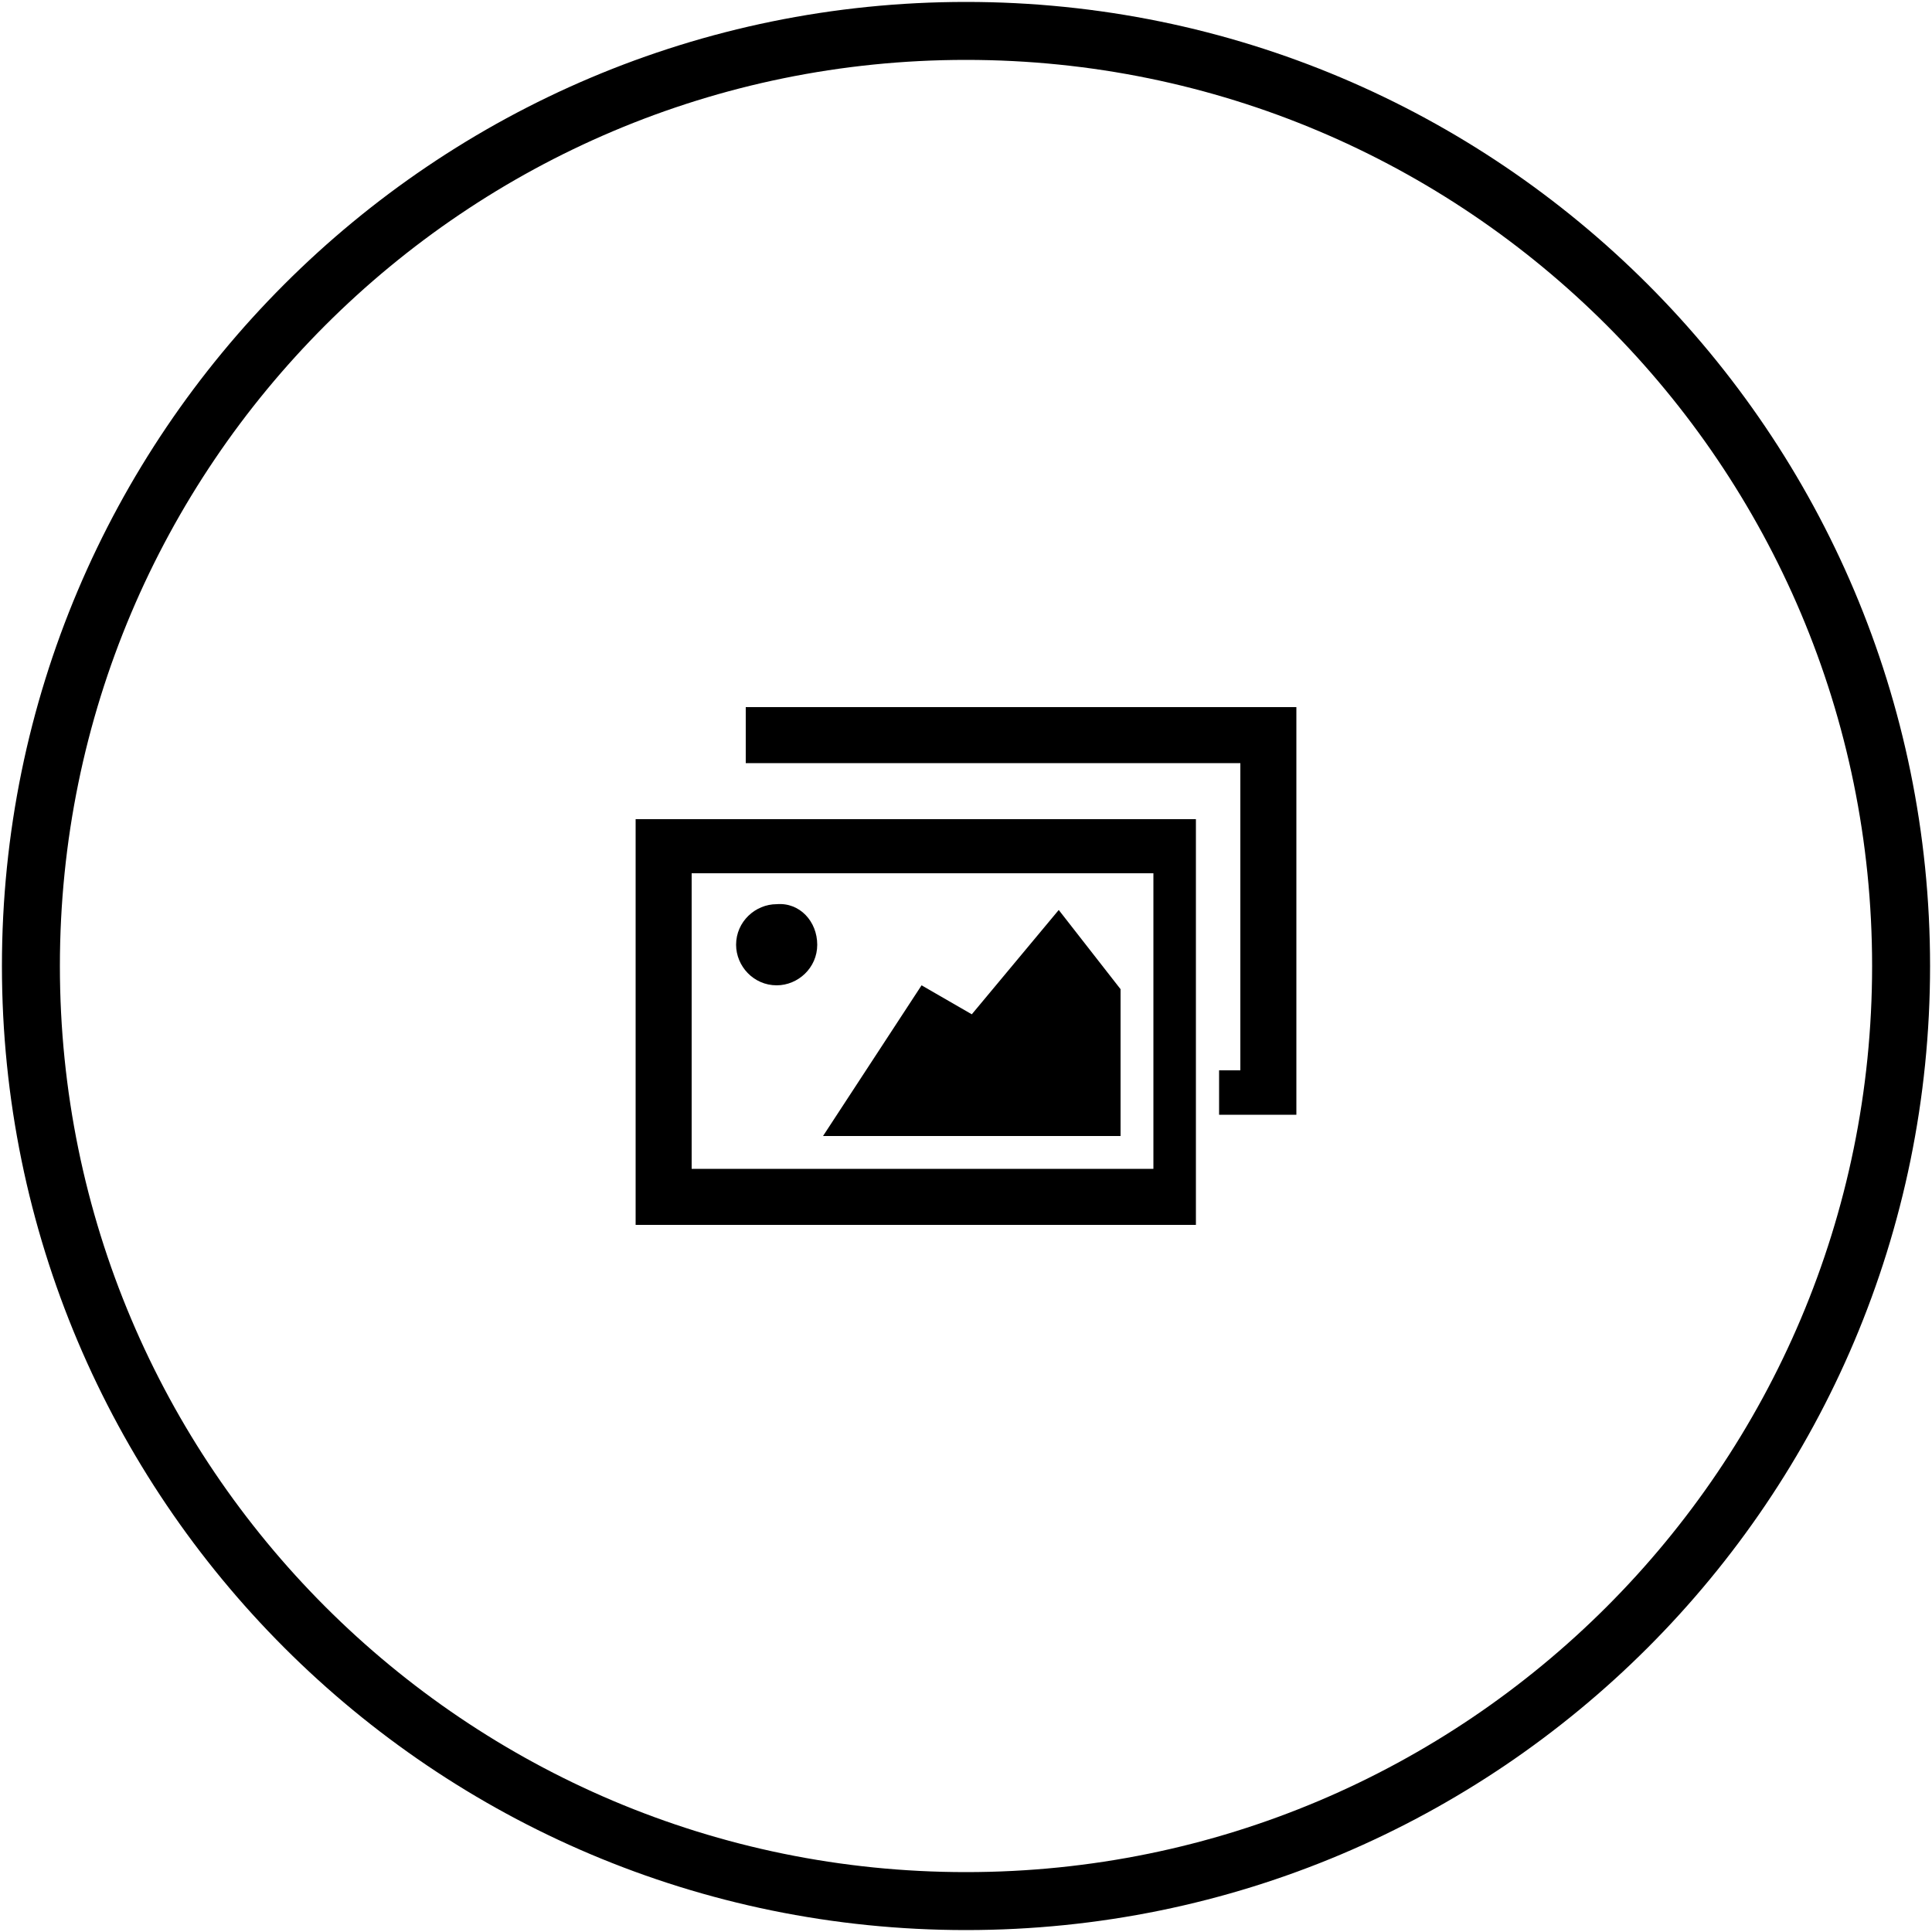
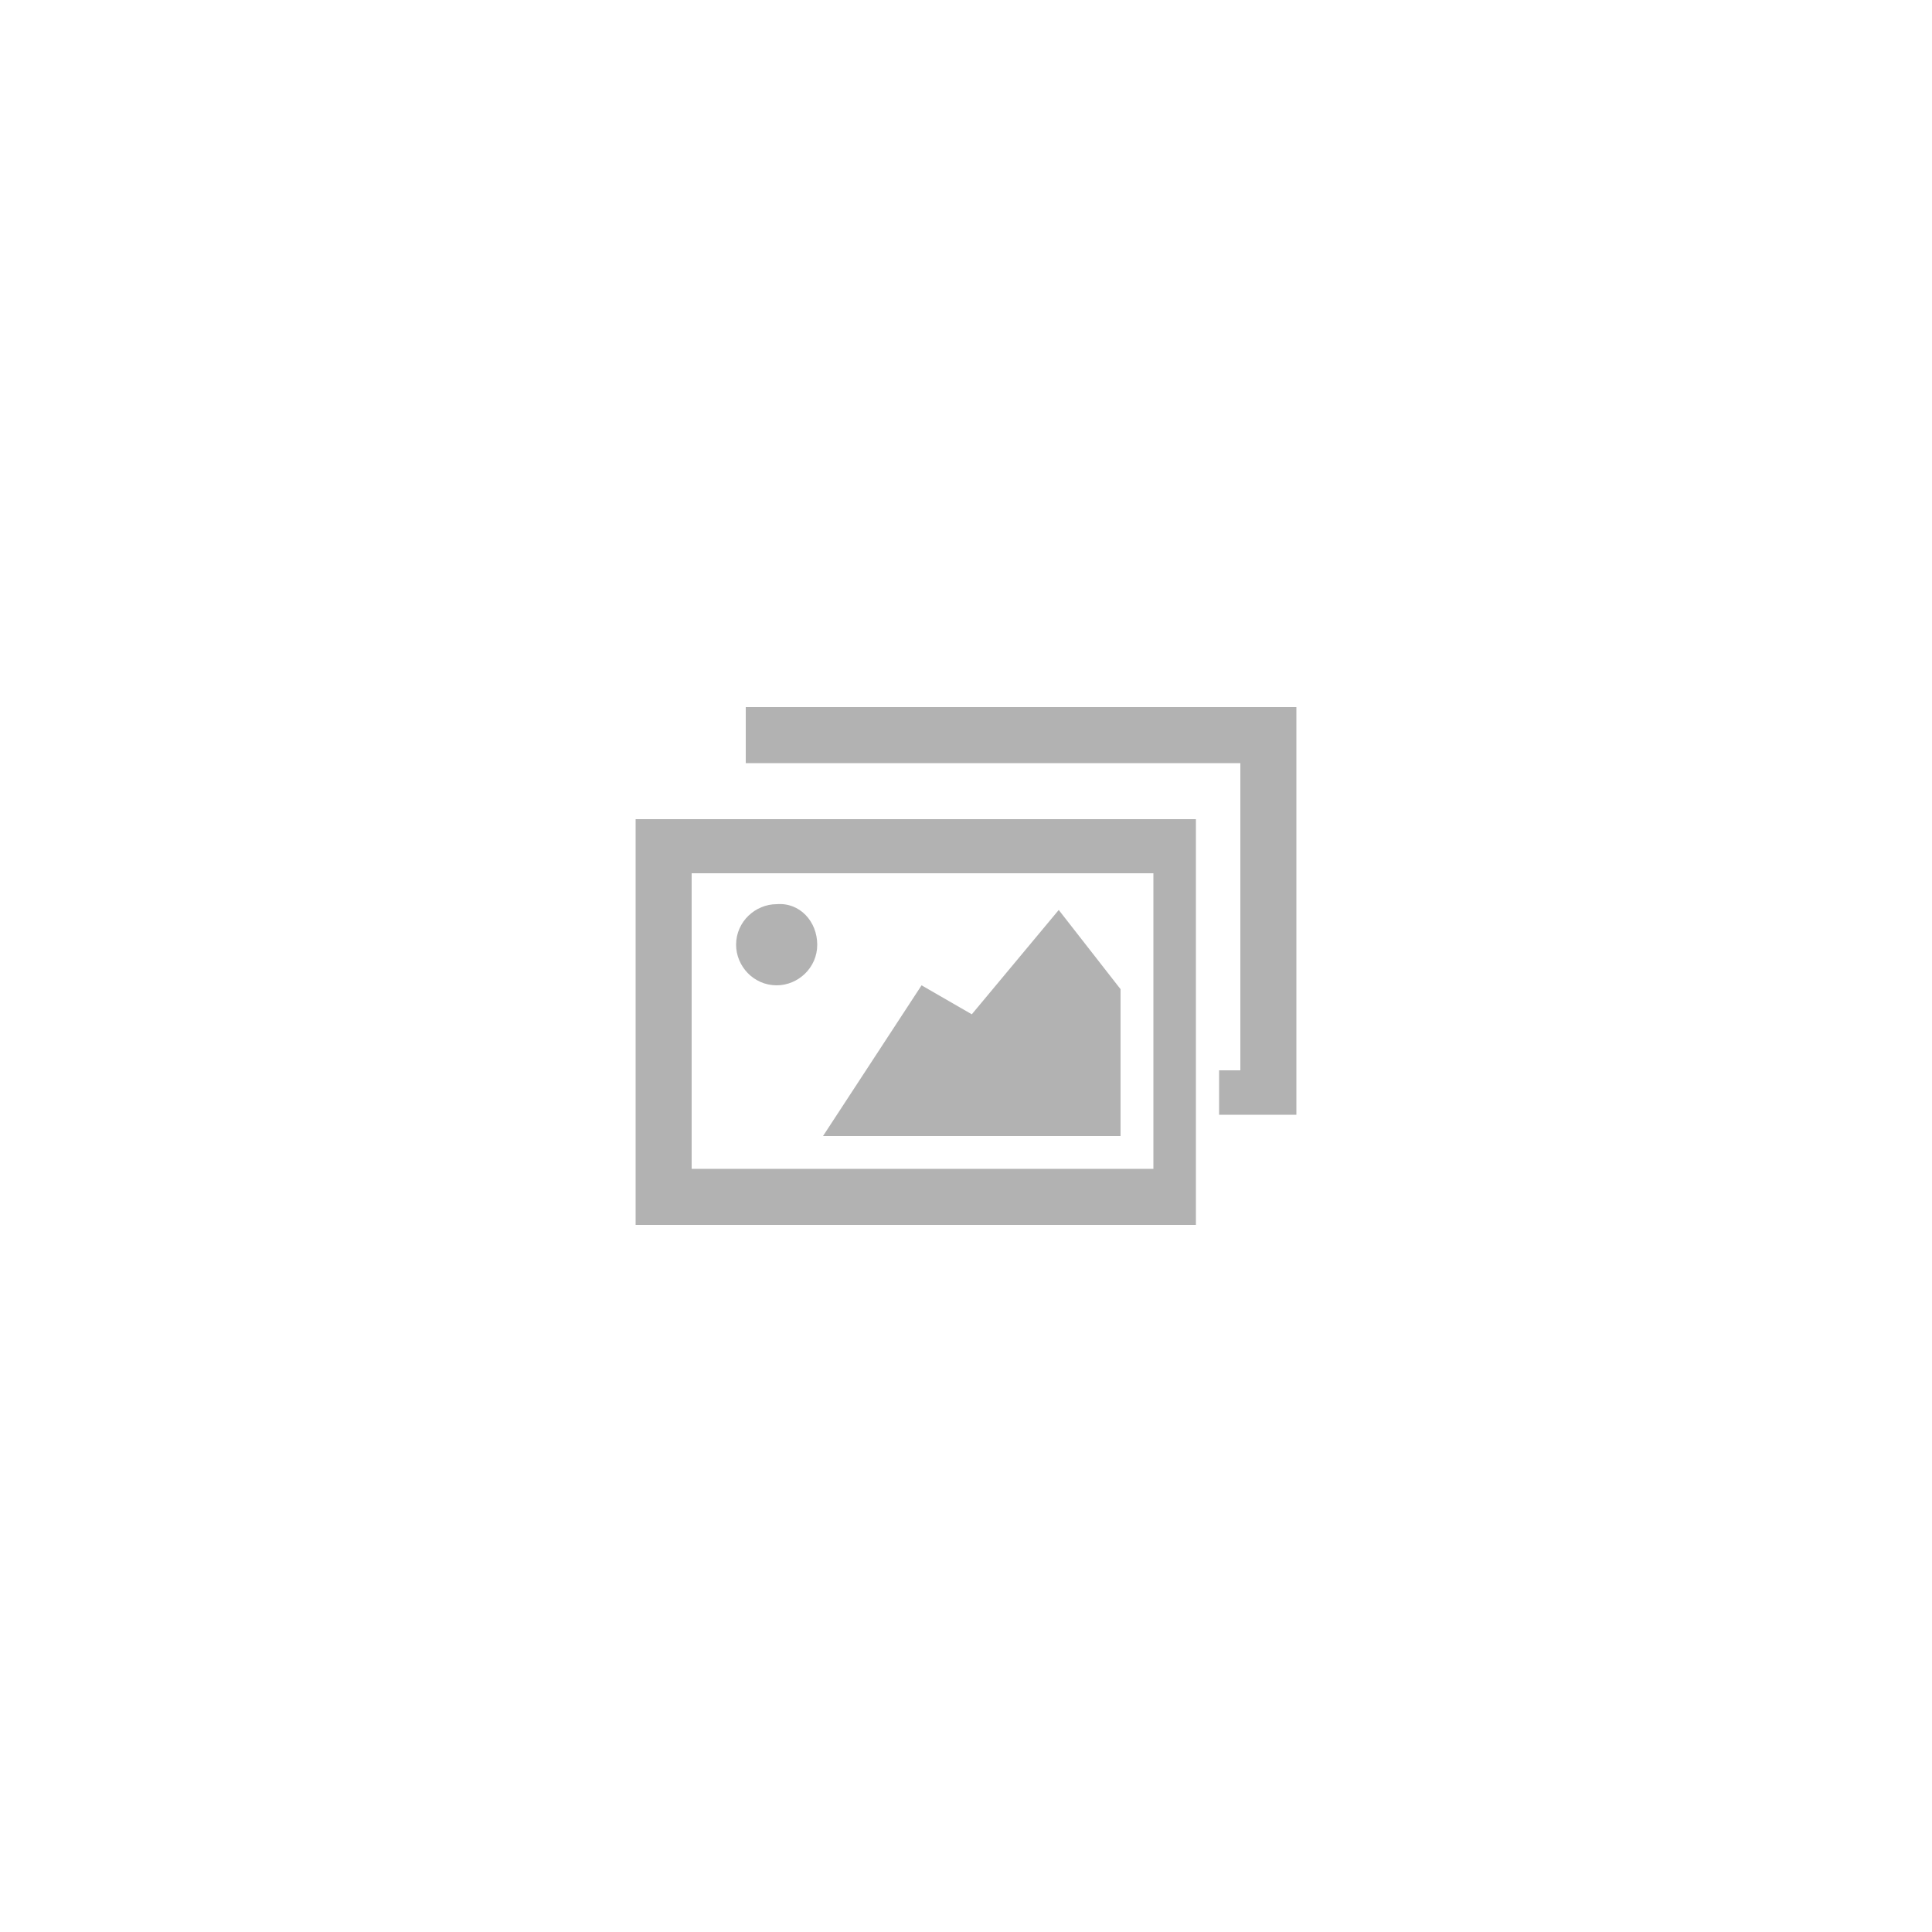
<svg xmlns="http://www.w3.org/2000/svg" version="1.1" id="Calque_1" x="0px" y="0px" viewBox="0 0 100 100" style="enable-background:new 0 0 100 100;" xml:space="preserve">
-   <style type="text/css">
+   <defs id="defs4737" />
+   <style type="text/css" id="style4721">
	.st0{fill:none;stroke:#000000;stroke-width:3;stroke-miterlimit:10;}
</style>
-   <circle class="st0" cx="50" cy="50" r="48.4" />
-   <g>
-     <polygon points="67.1,57.7 63.1,57.7 63.1,55.4 64.2,55.4 64.2,39.5 38.6,39.5 38.6,36.6 67.1,36.6  " />
-     <path d="M61.9,63.4h-29v-21h29V63.4z M35.8,60.5h23.9V45.2H35.8V60.5z" />
-     <path d="M42.3,48.9c0,1.2-1,2.1-2.1,2.1c-1.2,0-2.1-1-2.1-2.1c0-1.2,1-2.1,2.1-2.1C41.4,46.7,42.3,47.7,42.3,48.9" />
-     <polygon points="42.6,58.8 58,58.8 58,51.2 54.8,47.1 50.3,52.5 47.7,51  " />
+   <g id="g4725" style="fill:#b2b2b2;fill-opacity:1">
+     <polygon points="67.1,57.7 63.1,57.7 63.1,55.4 64.2,55.4 64.2,39.5 38.6,39.5 38.6,36.6 67.1,36.6  " id="polygon4727" style="fill:#b2b2b2;fill-opacity:1" />
+     <path d="M61.9,63.4h-29v-21h29V63.4z M35.8,60.5h23.9V45.2H35.8V60.5z" id="path4729" style="fill:#b2b2b2;fill-opacity:1" />
+     <path d="M42.3,48.9c0,1.2-1,2.1-2.1,2.1c-1.2,0-2.1-1-2.1-2.1c0-1.2,1-2.1,2.1-2.1C41.4,46.7,42.3,47.7,42.3,48.9" id="path4731" style="fill:#b2b2b2;fill-opacity:1" />
+     <polygon points="42.6,58.8 58,58.8 58,51.2 54.8,47.1 50.3,52.5 47.7,51  " id="polygon4733" style="fill:#b2b2b2;fill-opacity:1" />
  </g>
</svg>
